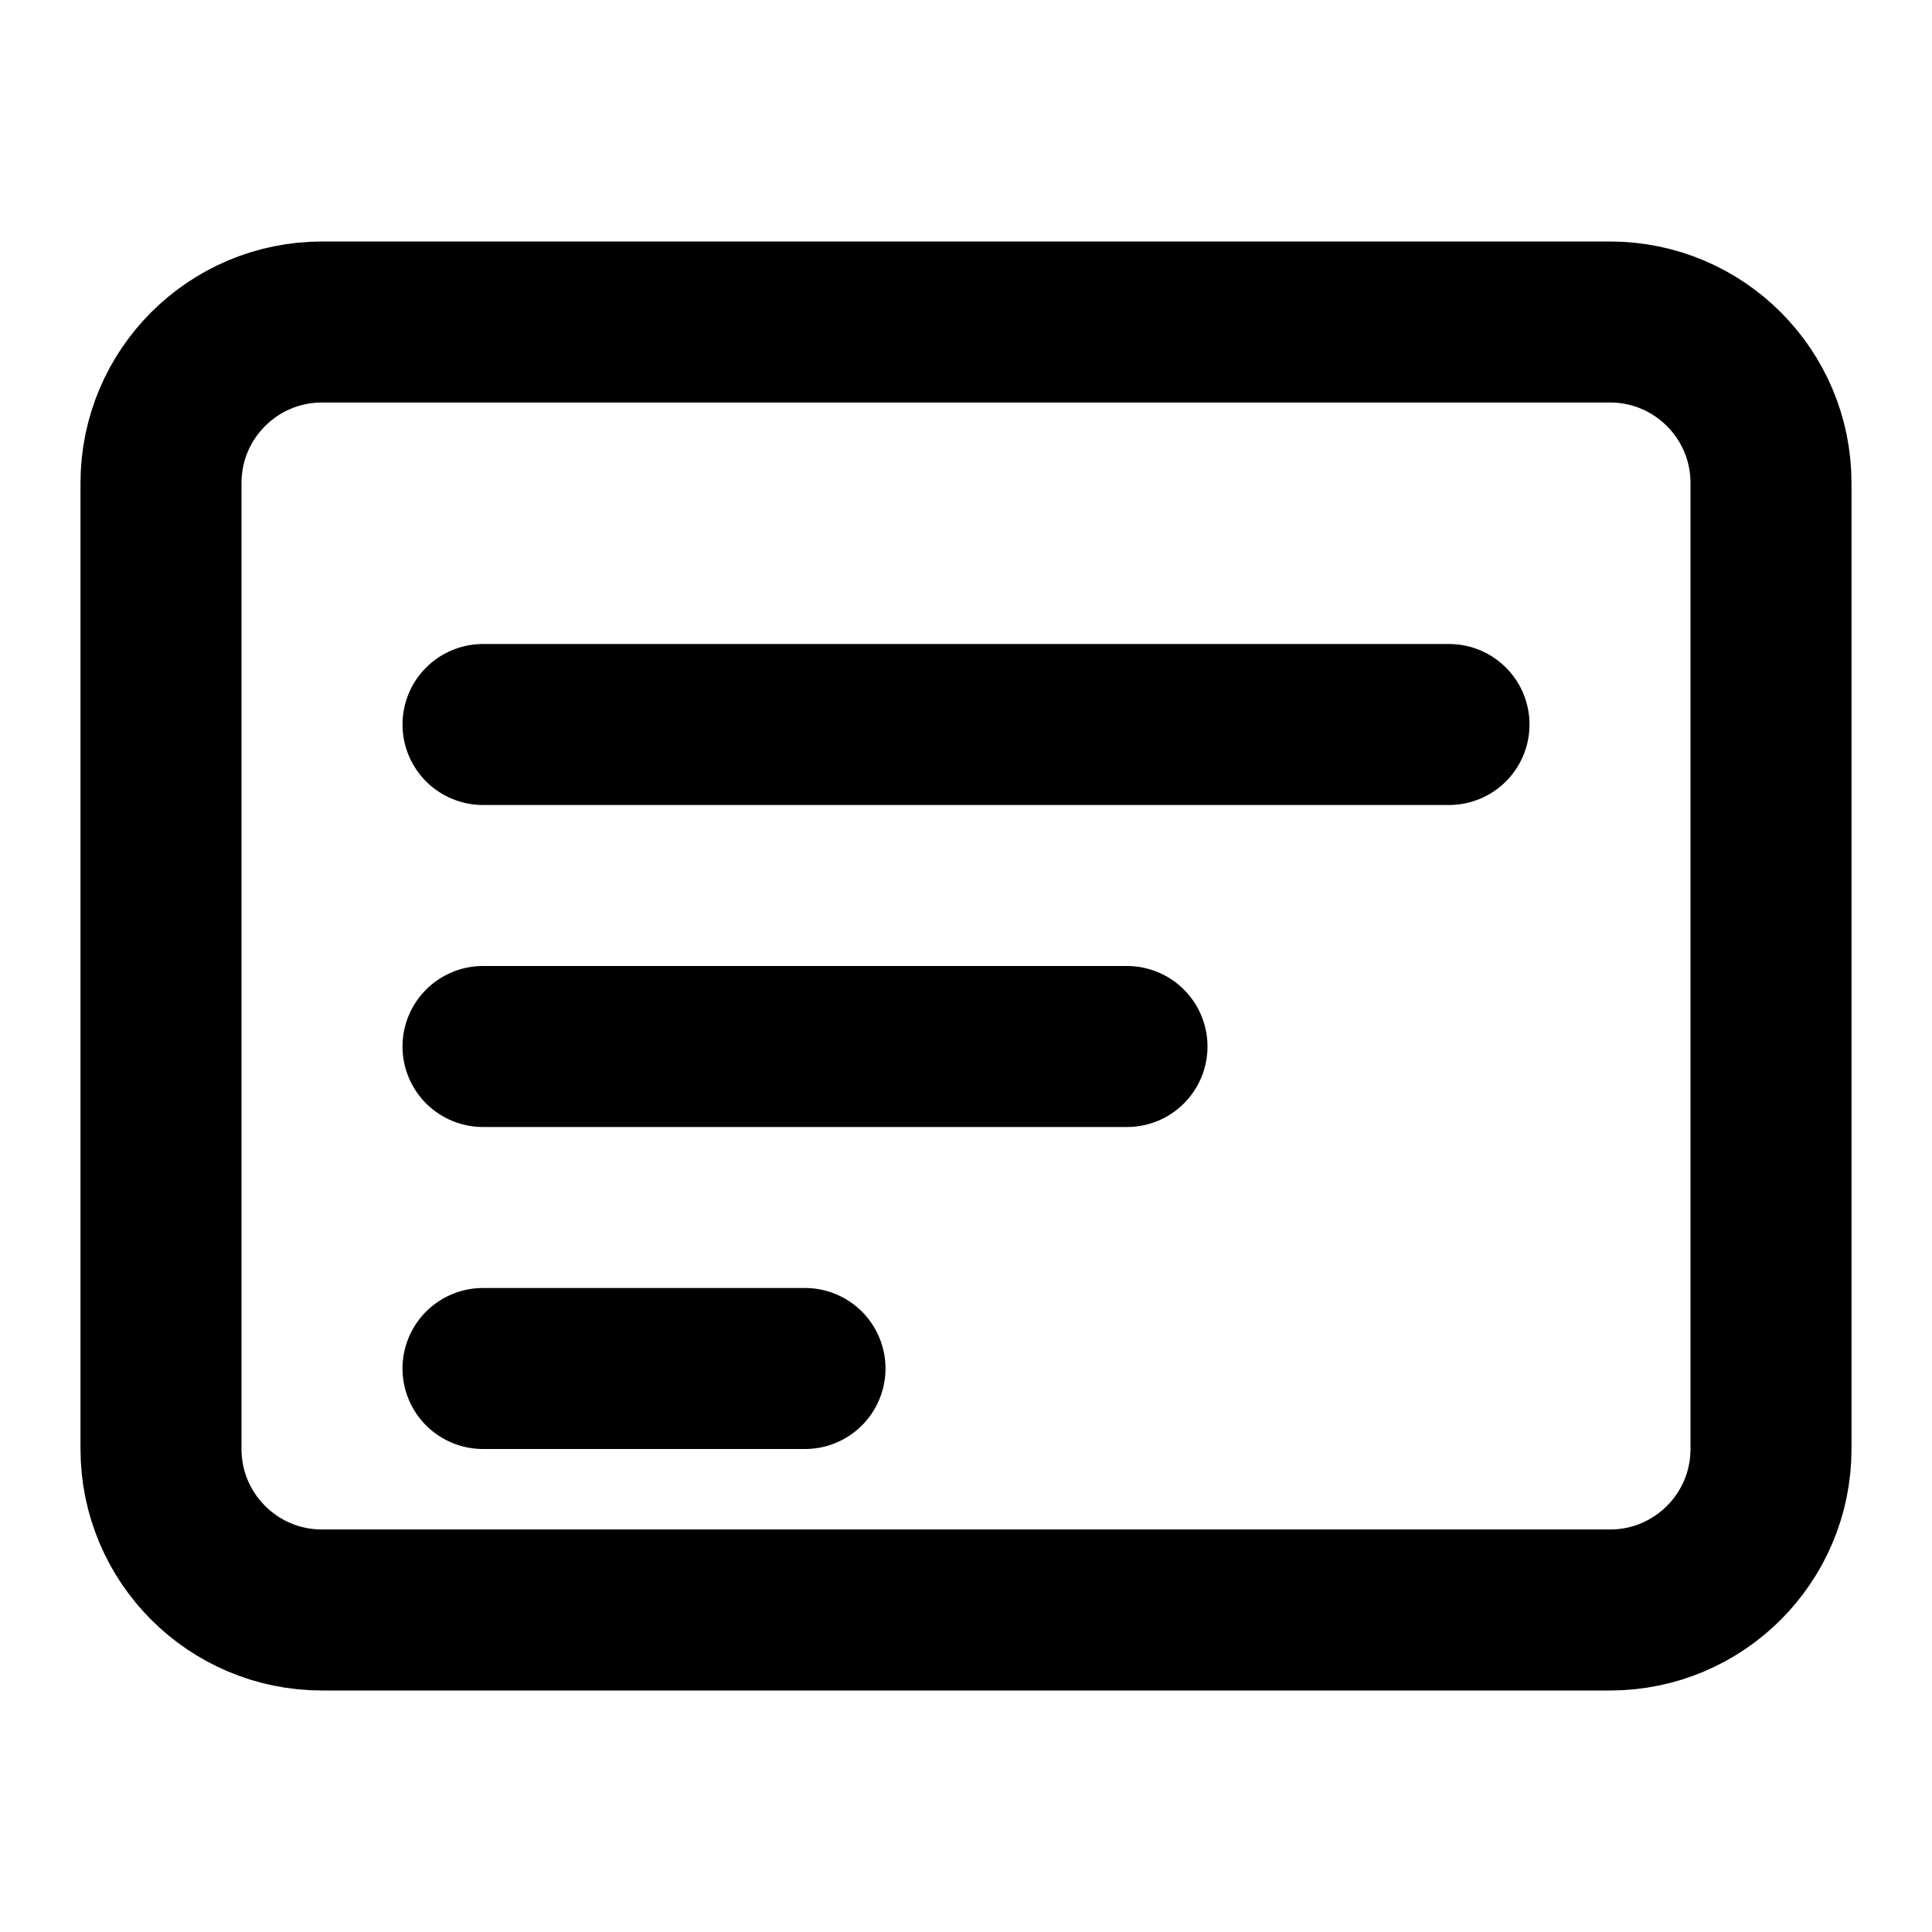
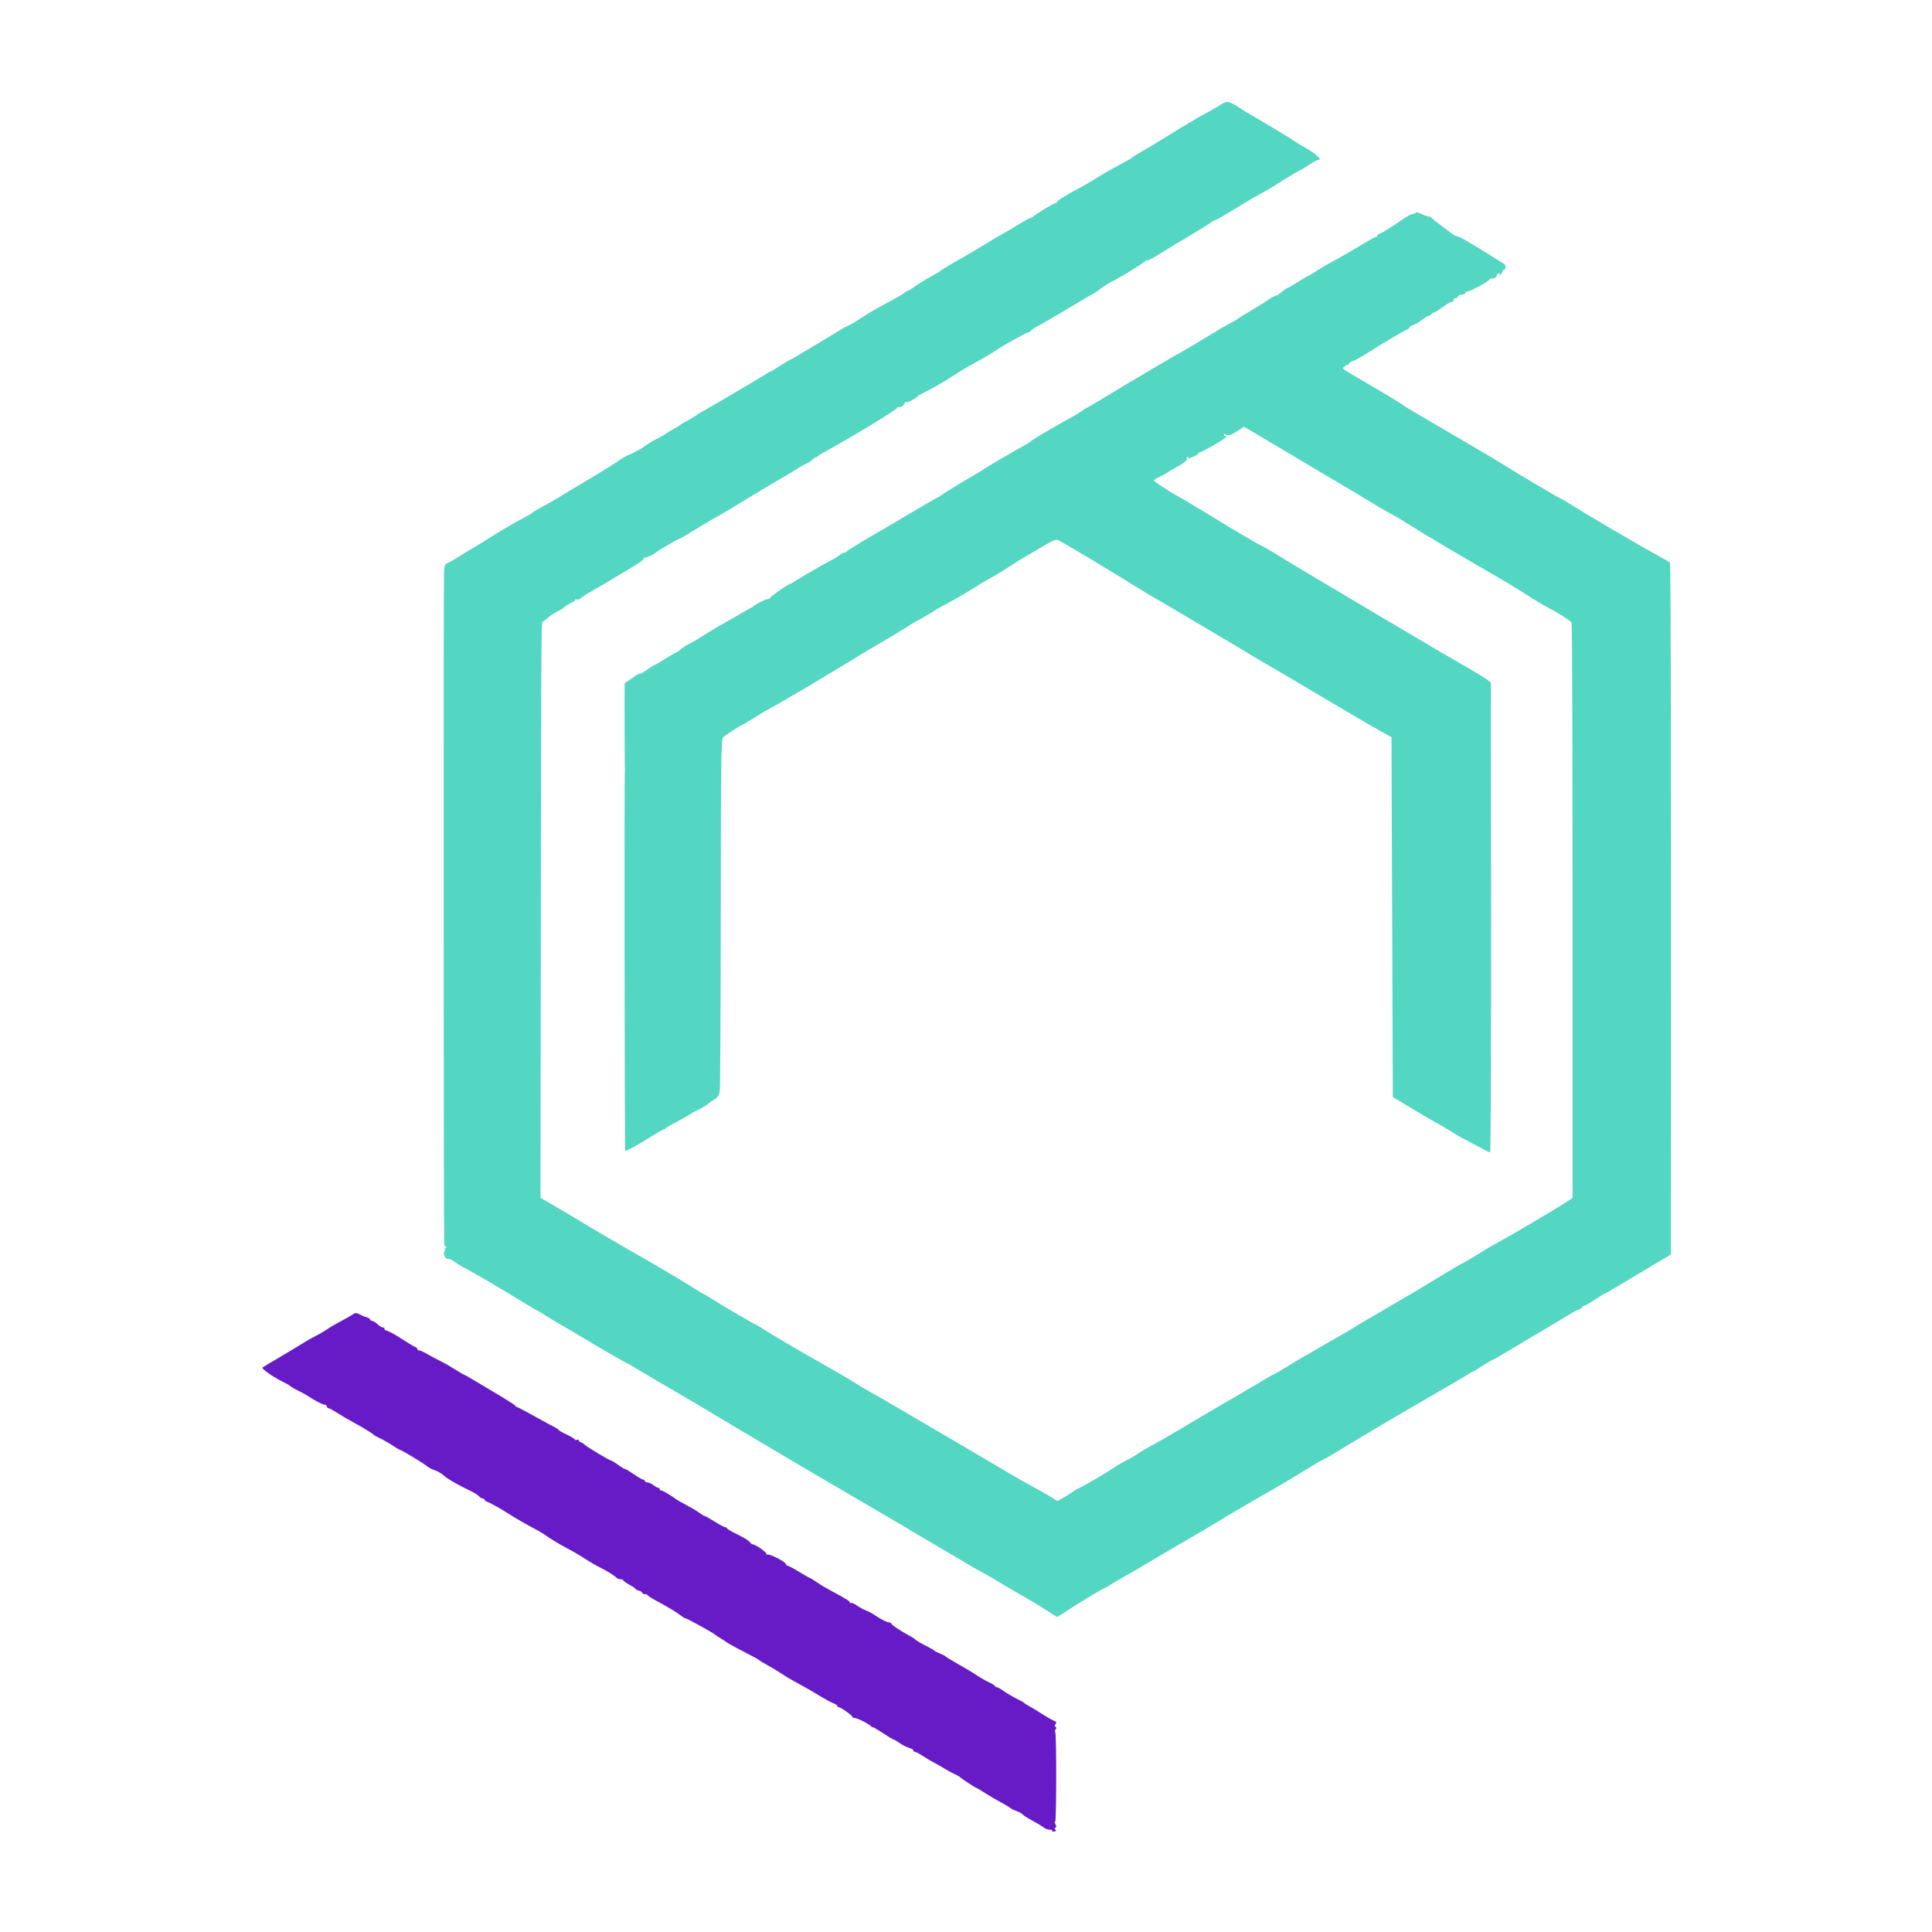
- <svg xmlns="http://www.w3.org/2000/svg" viewBox="0 0 24 24" width="24" height="24">
-   <rect x="2" y="4" width="20" height="16" rx="2" fill="none" stroke="currentColor" stroke-width="2" />
-   <line x1="6" y1="9" x2="18" y2="9" stroke="currentColor" stroke-width="2" stroke-linecap="round" />
-   <line x1="6" y1="13" x2="14" y2="13" stroke="currentColor" stroke-width="2" stroke-linecap="round" />
-   <line x1="6" y1="17" x2="10" y2="17" stroke="currentColor" stroke-width="2" stroke-linecap="round" />
+ <svg xmlns="http://www.w3.org/2000/svg" version="1.1" id="svg1" width="300" height="300" viewBox="0 0 300 300">
+   <defs id="defs1" />
+   <g id="g1">
+     <path style="fill:#000000;stroke-width:0.209" d="m 189.735,67.76 c -0.064,-0.065 -0.233,-8.3e-5 -0.375,0.143 -0.205,0.207 -0.181,0.231 0.117,0.117 0.206,-0.079 0.322,-0.195 0.258,-0.26 z" id="path5" />
+     <path style="fill:#000000;stroke-width:0.209" d="m 188.997,68.138 c 0,-0.115 -0.041,-0.209 -0.092,-0.209 -0.051,0 -0.15,0.094 -0.221,0.209 -0.071,0.115 -0.03,0.209 0.092,0.209 0.122,0 0.221,-0.094 0.221,-0.209 z" id="path4" />
+     <path style="fill:#000000;stroke-width:0.209" d="m 88.531,76.713 c 0.073,-0.119 -0.011,-0.154 -0.197,-0.082 -0.362,0.139 -0.428,0.289 -0.128,0.289 0.108,0 0.254,-0.093 0.324,-0.207 z" id="path3" />
+     <path style="fill:#000000;stroke-width:0.209" d="m 70.447,193.681 c 0,-0.179 -0.096,-0.267 -0.212,-0.195 -0.117,0.072 -0.158,0.219 -0.092,0.326 0.179,0.29 0.305,0.236 0.305,-0.131 z" id="path2" />
+     <g id="g9">
+       <path d="m 190.502,15.848 c -0.364,0.023 -0.714,0.233 -1.271,0.61 -0.301,0.204 -1.159,0.688 -1.907,1.076 -0.747,0.387 -2.723,1.547 -4.391,2.577 -4.13,2.551 -3.962,2.449 -5.572,3.37 -0.788,0.45 -1.48,0.889 -1.538,0.975 -0.058,0.086 -0.858,0.546 -1.777,1.023 -0.919,0.476 -2.565,1.419 -3.658,2.095 -1.092,0.676 -2.363,1.42 -2.823,1.654 -1.659,0.842 -3.335,1.872 -3.409,2.094 -0.042,0.125 -0.186,0.229 -0.32,0.231 -0.228,0.008 -2.863,1.606 -3.423,2.081 -0.139,0.118 -0.339,0.214 -0.443,0.214 -0.105,0 -1.026,0.516 -2.047,1.147 -1.021,0.631 -2.092,1.265 -2.38,1.41 -0.287,0.144 -1.511,0.866 -2.718,1.604 -1.207,0.738 -2.478,1.495 -2.823,1.682 -1.2,0.652 -3.764,2.172 -3.868,2.293 -0.106,0.124 -0.229,0.198 -2.349,1.401 -0.659,0.374 -1.515,0.922 -1.901,1.217 -0.387,0.295 -0.781,0.536 -0.876,0.536 -0.095,0 -0.322,0.128 -0.503,0.284 -0.312,0.269 -1.182,0.764 -4.093,2.331 -0.69,0.371 -1.85,1.072 -2.577,1.556 -0.727,0.484 -1.621,1.017 -1.986,1.184 -0.365,0.167 -0.916,0.464 -1.225,0.662 -0.309,0.198 -1.814,1.101 -3.345,2.008 -1.531,0.907 -3.135,1.871 -3.564,2.143 -0.429,0.272 -0.836,0.494 -0.904,0.494 -0.069,0 -0.779,0.423 -1.579,0.941 -0.8,0.518 -1.501,0.941 -1.557,0.941 -0.056,0 -0.453,0.221 -0.882,0.492 -1.077,0.68 -8.35,4.966 -9.247,5.45 -0.402,0.217 -1.136,0.662 -1.631,0.99 -0.495,0.328 -1.2,0.75 -1.568,0.938 -0.368,0.188 -0.716,0.4 -0.773,0.47 -0.058,0.07 -0.528,0.356 -1.045,0.635 -0.517,0.279 -0.988,0.561 -1.045,0.627 -0.106,0.122 -0.196,0.172 -1.882,1.069 -0.517,0.275 -1.129,0.654 -1.359,0.843 -0.456,0.374 -1.785,1.108 -2.614,1.445 -0.581,0.236 -1.039,0.509 -2.021,1.203 -0.646,0.457 -4.456,2.783 -6.761,4.128 -0.632,0.369 -1.62,0.965 -2.195,1.325 -0.575,0.36 -1.61,0.95 -2.3,1.311 -0.69,0.361 -1.396,0.78 -1.568,0.931 -0.172,0.151 -0.84,0.551 -1.482,0.889 -1.653,0.869 -4.021,2.26 -5.731,3.367 -0.805,0.521 -1.793,1.126 -2.195,1.344 -0.402,0.218 -1.207,0.708 -1.788,1.089 -0.581,0.381 -1.396,0.856 -1.812,1.054 -0.732,0.349 -0.759,0.401 -0.826,1.637 -0.093,1.704 -0.061,103.834 0.032,104.302 0.04,0.201 0.175,0.367 0.299,0.369 0.125,0 0.086,0.094 -0.087,0.206 -0.172,0.111 -0.231,0.204 -0.131,0.206 0.1,0 0.088,0.121 -0.028,0.265 -0.305,0.378 0.067,1.202 0.542,1.202 0.218,0 0.621,0.175 0.896,0.39 0.274,0.214 0.875,0.593 1.335,0.842 2.667,1.443 4.951,2.78 9.513,5.566 0.977,0.597 1.918,1.148 2.091,1.224 0.172,0.076 0.737,0.416 1.255,0.753 0.517,0.338 1.552,0.962 2.3,1.388 0.747,0.425 2.473,1.441 3.833,2.257 1.361,0.816 2.725,1.626 3.032,1.8 0.307,0.174 1.248,0.715 2.092,1.202 0.844,0.488 1.575,0.887 1.626,0.887 0.05,0 0.677,0.362 1.393,0.804 0.716,0.442 3.136,1.871 5.379,3.175 2.242,1.304 5.347,3.14 6.9,4.08 3.347,2.027 16.183,9.613 21.222,12.541 1.035,0.602 2.815,1.646 3.955,2.322 1.14,0.675 2.41,1.416 2.823,1.646 0.412,0.23 0.985,0.569 1.272,0.754 0.287,0.185 2.216,1.325 4.286,2.534 2.07,1.209 4.375,2.571 5.123,3.026 0.747,0.455 1.971,1.157 2.718,1.558 0.747,0.401 1.971,1.108 2.718,1.57 0.747,0.462 2.3,1.371 3.45,2.019 1.15,0.648 2.796,1.645 3.659,2.214 0.862,0.569 1.617,1.042 1.676,1.05 0.059,0.008 0.601,-0.317 1.205,-0.724 1.361,-0.916 5.852,-3.652 5.996,-3.652 0.058,0 0.743,-0.391 1.521,-0.869 0.778,-0.478 1.932,-1.152 2.565,-1.498 0.632,-0.346 1.762,-1.002 2.509,-1.459 0.747,-0.456 3.382,-2.004 5.854,-3.44 2.472,-1.436 4.87,-2.851 5.329,-3.144 1.026,-0.657 6.166,-3.669 8.993,-5.27 1.15,-0.651 3.25,-1.906 4.668,-2.788 1.417,-0.882 2.65,-1.604 2.738,-1.604 0.088,0 1.046,-0.547 2.127,-1.216 2.498,-1.545 8.33,-5.011 11.585,-6.885 1.38,-0.794 3.356,-1.943 4.391,-2.553 1.035,-0.61 2.305,-1.345 2.823,-1.634 0.517,-0.289 1.191,-0.7 1.496,-0.914 0.305,-0.214 0.61,-0.388 0.677,-0.388 0.067,0 0.783,-0.423 1.59,-0.941 0.807,-0.517 1.529,-0.941 1.603,-0.941 0.074,0 1.038,-0.548 2.141,-1.218 1.103,-0.67 2.476,-1.492 3.051,-1.827 0.575,-0.335 1.205,-0.704 1.4,-0.821 0.195,-0.117 1.371,-0.813 2.614,-1.549 1.242,-0.736 2.589,-1.545 2.993,-1.8 0.404,-0.254 0.945,-0.529 1.202,-0.611 0.257,-0.082 0.468,-0.236 0.468,-0.343 0,-0.107 0.118,-0.195 0.263,-0.195 0.145,0 0.895,-0.423 1.666,-0.941 0.771,-0.518 1.464,-0.941 1.539,-0.941 0.075,0 1.278,-0.693 2.672,-1.54 1.395,-0.847 3.689,-2.221 5.097,-3.052 l 2.561,-1.511 0.013,-19.895 c 0.036,-54.69 -0.026,-87.421 -0.169,-87.552 -0.087,-0.08 -0.817,-0.51 -1.622,-0.956 -2.626,-1.453 -3.623,-2.024 -7.831,-4.491 -2.283,-1.338 -4.795,-2.849 -5.582,-3.357 -0.787,-0.508 -1.611,-0.992 -1.829,-1.074 -0.398,-0.151 -7.257,-4.212 -9.22,-5.46 -0.575,-0.365 -1.92,-1.176 -2.988,-1.801 -1.068,-0.625 -3.232,-1.896 -4.809,-2.824 -1.577,-0.928 -3.808,-2.232 -4.958,-2.899 -1.15,-0.667 -2.232,-1.325 -2.404,-1.464 -0.386,-0.31 -2.614,-1.66 -6.063,-3.673 -3.928,-2.292 -3.614,-2.06 -3.262,-2.413 0.168,-0.168 0.406,-0.305 0.529,-0.305 0.123,0 0.224,-0.085 0.224,-0.189 0,-0.104 0.283,-0.287 0.628,-0.408 0.346,-0.12 1.122,-0.537 1.725,-0.926 1.051,-0.677 3.051,-1.899 5.136,-3.136 0.538,-0.32 1.191,-0.67 1.449,-0.779 0.259,-0.109 0.47,-0.284 0.47,-0.39 0,-0.105 0.228,-0.249 0.506,-0.319 0.279,-0.07 0.929,-0.449 1.445,-0.843 0.516,-0.394 0.98,-0.674 1.032,-0.622 0.051,0.051 0.213,-0.05 0.359,-0.225 0.145,-0.175 0.371,-0.319 0.5,-0.319 0.13,-4.14e-4 0.735,-0.379 1.345,-0.842 0.61,-0.462 1.191,-0.79 1.292,-0.728 0.1,0.062 0.243,-0.078 0.317,-0.311 0.074,-0.233 0.222,-0.37 0.33,-0.303 0.108,0.066 0.252,-0.026 0.321,-0.206 0.069,-0.18 0.343,-0.327 0.608,-0.327 0.266,0 0.522,-0.117 0.57,-0.261 0.048,-0.143 0.22,-0.261 0.383,-0.261 0.415,0 3.328,-1.58 3.328,-1.804 0,-0.101 0.229,-0.183 0.508,-0.183 0.325,0 0.557,-0.151 0.642,-0.418 0.147,-0.462 0.513,-0.568 0.54,-0.157 0.009,0.144 0.146,-0.021 0.304,-0.366 0.158,-0.345 0.298,-0.533 0.312,-0.418 0.013,0.115 0.097,0.023 0.186,-0.205 0.183,-0.468 0.027,-0.655 -1.032,-1.248 -0.4,-0.224 -0.822,-0.485 -0.937,-0.58 -0.218,-0.18 -3.236,-2.009 -4.486,-2.719 -0.397,-0.226 -0.888,-0.443 -1.092,-0.482 -0.204,-0.039 -0.491,-0.175 -0.637,-0.303 -0.146,-0.127 -0.925,-0.717 -1.73,-1.312 -0.805,-0.594 -1.495,-1.155 -1.533,-1.245 -0.038,-0.091 -0.208,-0.165 -0.376,-0.165 -0.168,0 -0.678,-0.18 -1.132,-0.399 -0.454,-0.219 -0.878,-0.314 -0.943,-0.209 -0.065,0.104 -0.261,0.19 -0.437,0.19 -0.176,0 -0.711,0.264 -1.19,0.588 -2.493,1.683 -3.506,2.318 -3.893,2.441 -0.235,0.074 -0.428,0.223 -0.428,0.33 0,0.107 -0.097,0.195 -0.216,0.195 -0.119,0 -1.319,0.67 -2.666,1.49 -1.347,0.819 -3.121,1.842 -3.941,2.273 -0.82,0.43 -2.006,1.124 -2.635,1.542 -0.629,0.418 -1.204,0.759 -1.277,0.759 -0.073,0 -0.793,0.423 -1.601,0.941 -0.807,0.517 -1.541,0.941 -1.631,0.941 -0.089,0 -0.488,0.278 -0.887,0.619 -0.398,0.34 -0.856,0.623 -1.018,0.627 -0.162,0.008 -0.585,0.228 -0.941,0.497 -0.356,0.268 -1.494,0.984 -2.529,1.59 -1.035,0.606 -2.023,1.219 -2.195,1.363 -0.173,0.144 -0.831,0.53 -1.464,0.858 -0.632,0.328 -1.385,0.754 -1.673,0.947 -0.287,0.192 -0.852,0.537 -1.254,0.766 -0.402,0.229 -1.39,0.821 -2.195,1.314 -0.805,0.493 -1.949,1.164 -2.542,1.49 -1.057,0.581 -6.161,3.576 -8.017,4.704 -3.139,1.909 -6.374,3.833 -6.442,3.833 -0.044,0 -0.372,0.208 -0.728,0.461 -0.357,0.254 -0.936,0.613 -1.287,0.799 -0.351,0.185 -1.015,0.558 -1.475,0.828 -0.46,0.27 -1.448,0.833 -2.195,1.251 -1.297,0.725 -3.123,1.868 -3.346,2.095 -0.058,0.059 -0.387,0.259 -0.732,0.444 -1.3,0.7 -6.278,3.617 -6.48,3.796 -0.116,0.103 -0.655,0.438 -1.198,0.745 -1.527,0.862 -5.063,3.025 -5.18,3.169 -0.058,0.07 -0.434,0.292 -0.836,0.492 -0.403,0.2 -2.143,1.209 -3.868,2.242 -1.725,1.034 -3.596,2.135 -4.158,2.449 -0.562,0.313 -1.174,0.665 -1.359,0.781 -0.185,0.117 -1.184,0.715 -2.219,1.329 -1.035,0.614 -2.046,1.262 -2.248,1.441 -0.201,0.178 -0.366,0.252 -0.366,0.163 0,-0.089 -0.323,0.084 -0.718,0.385 -0.395,0.301 -0.759,0.548 -0.81,0.548 -0.146,0 -4.469,2.471 -5.699,3.258 -0.614,0.393 -1.177,0.714 -1.251,0.714 -0.257,0 -3.022,1.939 -3.022,2.119 0,0.1 -0.152,0.181 -0.337,0.181 -0.325,0 -1.957,0.804 -2.172,1.07 -0.058,0.071 -0.575,0.379 -1.15,0.685 -0.575,0.306 -1.328,0.735 -1.673,0.954 -0.345,0.219 -1.098,0.649 -1.673,0.955 -0.575,0.307 -1.657,0.94 -2.404,1.408 -0.747,0.468 -1.594,0.998 -1.882,1.177 -0.287,0.18 -0.946,0.549 -1.464,0.82 -0.517,0.272 -1.085,0.65 -1.262,0.841 -0.176,0.191 -0.433,0.37 -0.57,0.398 -0.137,0.028 -0.911,0.475 -1.72,0.993 -0.809,0.518 -1.545,0.943 -1.636,0.943 -0.091,0 -0.581,0.306 -1.09,0.679 -0.508,0.374 -0.974,0.668 -1.034,0.654 -0.156,-0.036 -0.717,0.181 -0.842,0.326 -0.058,0.067 -0.457,0.356 -0.887,0.643 l -0.782,0.521 -0.018,1.986 c -0.018,2.048 0.021,11.245 0.049,11.475 0.009,0.071 0.003,0.176 -0.011,0.234 -0.083,0.326 -0.029,58.816 0.055,58.9 0.124,0.124 1.756,-0.764 4.049,-2.203 0.947,-0.594 1.81,-1.081 1.917,-1.081 0.107,0 0.225,-0.07 0.263,-0.157 0.038,-0.086 0.775,-0.523 1.638,-0.971 0.862,-0.448 1.803,-0.978 2.091,-1.178 0.287,-0.2 0.956,-0.567 1.486,-0.815 0.53,-0.248 1.141,-0.617 1.359,-0.819 0.218,-0.202 0.696,-0.544 1.063,-0.761 0.516,-0.304 0.7,-0.587 0.812,-1.244 0.08,-0.468 0.155,-12.948 0.169,-27.733 0.022,-24.246 0.057,-26.915 0.356,-27.214 0.341,-0.341 2.35,-1.655 2.909,-1.902 0.172,-0.076 0.5,-0.257 0.727,-0.401 1.773,-1.127 2.828,-1.766 3.455,-2.09 0.402,-0.208 0.92,-0.494 1.15,-0.635 0.23,-0.141 1.312,-0.773 2.404,-1.406 1.092,-0.632 2.149,-1.244 2.347,-1.359 0.198,-0.115 1.516,-0.907 2.927,-1.761 1.412,-0.854 3.037,-1.833 3.612,-2.175 0.575,-0.343 1.375,-0.832 1.777,-1.087 0.402,-0.256 1.908,-1.148 3.345,-1.983 1.437,-0.835 3.248,-1.928 4.022,-2.43 0.775,-0.502 1.45,-0.913 1.501,-0.913 0.115,0 2.698,-1.515 2.84,-1.666 0.058,-0.061 0.575,-0.35 1.15,-0.641 1.189,-0.603 5.067,-2.873 5.541,-3.243 0.172,-0.135 0.972,-0.601 1.777,-1.036 0.805,-0.435 2.001,-1.156 2.658,-1.6 0.657,-0.445 2.256,-1.432 3.554,-2.193 4.246,-2.491 3.89,-2.351 4.764,-1.882 1.4,0.75 8.641,5.106 12.336,7.421 0.747,0.468 1.971,1.198 2.718,1.62 0.747,0.422 2.112,1.219 3.032,1.77 0.92,0.551 3.743,2.223 6.273,3.717 2.53,1.493 4.929,2.927 5.332,3.187 0.402,0.26 1.908,1.147 3.345,1.971 1.437,0.824 3.084,1.786 3.659,2.139 0.575,0.352 2.942,1.756 5.26,3.119 2.318,1.363 4.527,2.666 4.909,2.896 0.382,0.23 1.543,0.897 2.58,1.482 l 1.886,1.064 0.105,27.929 0.105,27.929 2.787,1.686 c 1.533,0.927 3.273,1.945 3.868,2.261 0.595,0.317 1.717,0.977 2.495,1.468 0.777,0.491 1.446,0.892 1.485,0.892 0.039,0 1.023,0.517 2.187,1.15 1.164,0.632 2.192,1.15 2.286,1.15 0.094,0 0.159,-16.414 0.146,-36.475 l -0.025,-36.476 -0.506,-0.41 c -0.278,-0.225 -1.446,-0.949 -2.596,-1.609 -3.331,-1.91 -6.647,-3.857 -13.695,-8.039 -12.043,-7.147 -14.727,-8.751 -16.413,-9.81 -0.92,-0.578 -1.971,-1.186 -2.335,-1.351 -0.766,-0.347 -4.05,-2.283 -8.537,-5.034 -1.725,-1.057 -3.701,-2.236 -4.391,-2.619 -1.725,-0.957 -3.868,-2.36 -3.868,-2.531 0,-0.078 0.447,-0.351 0.993,-0.607 0.546,-0.256 1.04,-0.525 1.098,-0.598 0.058,-0.073 0.528,-0.359 1.045,-0.637 1.391,-0.745 2.11,-1.282 1.985,-1.484 -0.061,-0.098 0,-0.247 0.134,-0.33 0.162,-0.1 0.188,-0.06 0.079,0.117 -0.091,0.148 -0.082,0.227 0.02,0.176 0.102,-0.051 0.492,-0.214 0.865,-0.361 0.374,-0.147 0.68,-0.353 0.68,-0.457 0,-0.104 0.118,-0.189 0.262,-0.189 0.279,0 3.615,-1.911 3.989,-2.286 0.158,-0.158 0.151,-0.223 -0.027,-0.223 -0.138,0 -0.251,-0.106 -0.251,-0.235 0,-0.167 0.086,-0.163 0.299,0.013 0.317,0.263 1.057,-0.018 2.244,-0.853 l 0.556,-0.391 1.351,0.785 c 0.743,0.432 3.174,1.877 5.403,3.213 2.229,1.335 5.746,3.424 7.816,4.641 2.07,1.217 4.185,2.477 4.701,2.799 1.491,0.932 1.889,1.164 3.662,2.141 0.92,0.507 2.19,1.263 2.823,1.681 1.417,0.936 8.13,4.924 12.721,7.558 1.879,1.078 4.372,2.582 5.541,3.343 1.168,0.76 2.621,1.634 3.229,1.941 1.377,0.696 3.444,2.001 3.649,2.303 0.085,0.125 0.155,20.278 0.157,44.786 v 44.559 l -0.784,0.53 c -1.464,0.989 -8.581,5.188 -11.343,6.691 -0.633,0.344 -1.875,1.085 -2.762,1.646 -0.887,0.561 -1.827,1.118 -2.091,1.238 -0.542,0.247 -0.82,0.411 -5.116,3.018 -1.704,1.034 -3.329,2.003 -3.61,2.152 -0.281,0.149 -1.269,0.726 -2.195,1.283 -0.927,0.557 -2.625,1.553 -3.775,2.214 -1.15,0.661 -2.333,1.369 -2.629,1.572 -0.296,0.204 -1.331,0.81 -2.3,1.348 -0.969,0.538 -2.373,1.348 -3.121,1.8 -0.747,0.452 -1.594,0.938 -1.882,1.079 -0.287,0.141 -1.398,0.803 -2.468,1.472 -1.07,0.669 -2.105,1.276 -2.3,1.348 -0.195,0.073 -1.154,0.617 -2.132,1.21 -0.977,0.593 -2.436,1.458 -3.241,1.923 -0.805,0.465 -2.404,1.39 -3.554,2.055 -1.15,0.665 -3.455,2.031 -5.123,3.035 -1.667,1.004 -3.784,2.224 -4.704,2.71 -0.92,0.487 -1.955,1.095 -2.3,1.351 -0.345,0.256 -1.14,0.726 -1.767,1.043 -0.627,0.317 -1.38,0.741 -1.673,0.94 -1.538,1.048 -4.479,2.782 -5.969,3.52 -0.345,0.171 -0.768,0.425 -0.941,0.564 -0.172,0.14 -0.74,0.499 -1.262,0.799 l -0.948,0.545 -1.143,-0.715 c -0.628,-0.394 -1.799,-1.058 -2.601,-1.475 -0.802,-0.418 -2.449,-1.35 -3.659,-2.072 -2.059,-1.229 -5.458,-3.228 -12.446,-7.319 -1.61,-0.943 -4.056,-2.376 -5.436,-3.185 -1.38,-0.809 -3.074,-1.781 -3.764,-2.16 -0.69,-0.379 -1.866,-1.082 -2.614,-1.563 -0.747,-0.481 -2.676,-1.613 -4.286,-2.515 -3.482,-1.951 -8.141,-4.682 -9.667,-5.666 -0.602,-0.388 -1.127,-0.706 -1.168,-0.706 -0.134,0 -5.035,-2.853 -6.415,-3.734 -0.747,-0.477 -1.5,-0.929 -1.673,-1.005 -0.172,-0.075 -0.784,-0.439 -1.359,-0.807 -1.433,-0.917 -5.934,-3.602 -7.841,-4.677 -0.862,-0.486 -1.897,-1.079 -2.3,-1.317 -0.402,-0.238 -2.049,-1.195 -3.659,-2.126 -1.61,-0.931 -3.373,-1.977 -3.917,-2.324 -0.545,-0.348 -2.191,-1.329 -3.659,-2.18 l -2.669,-1.548 0.04,-35.983 c 0.053,-47.317 0.08,-53.441 0.242,-53.445 0.075,0 0.431,-0.263 0.791,-0.581 0.36,-0.318 1.019,-0.763 1.464,-0.99 0.445,-0.227 0.856,-0.459 0.913,-0.517 0.315,-0.315 1.478,-1.045 1.664,-1.045 0.12,0 0.218,-0.104 0.218,-0.232 0,-0.127 0.138,-0.178 0.308,-0.113 0.169,0.065 0.448,-0.022 0.619,-0.194 0.271,-0.271 0.816,-0.605 3.464,-2.122 0.287,-0.165 1.01,-0.598 1.606,-0.963 0.596,-0.365 1.936,-1.168 2.977,-1.785 1.155,-0.684 1.841,-1.215 1.758,-1.359 -0.074,-0.13 -0.059,-0.168 0.033,-0.084 0.149,0.135 1.716,-0.578 1.989,-0.905 0.158,-0.19 3.419,-2.07 3.59,-2.07 0.082,0 1.072,-0.579 2.2,-1.286 1.128,-0.708 2.663,-1.617 3.41,-2.02 0.747,-0.404 2.065,-1.176 2.927,-1.717 1.754,-1.1 6.501,-3.94 7.945,-4.754 0.517,-0.292 1.317,-0.785 1.777,-1.097 0.46,-0.312 1.038,-0.63 1.284,-0.707 0.246,-0.077 0.693,-0.368 0.993,-0.646 0.3,-0.278 0.547,-0.44 0.549,-0.359 0.003,0.081 0.072,0.053 0.157,-0.062 0.085,-0.115 0.483,-0.388 0.885,-0.608 4.214,-2.295 11.623,-6.786 11.564,-7.009 -0.022,-0.083 0.161,-0.143 0.408,-0.135 0.276,0.009 0.551,-0.185 0.717,-0.508 0.148,-0.288 0.269,-0.404 0.272,-0.259 0.003,0.235 1.579,-0.588 1.885,-0.984 0.058,-0.074 0.763,-0.453 1.568,-0.842 0.805,-0.388 2.357,-1.29 3.45,-2.003 1.092,-0.713 2.457,-1.547 3.032,-1.853 1.55,-0.824 3.29,-1.842 3.986,-2.332 0.948,-0.667 4.795,-2.809 5.045,-2.809 0.122,0 0.341,-0.143 0.486,-0.317 0.145,-0.175 0.601,-0.478 1.014,-0.674 0.413,-0.196 2.518,-1.417 4.678,-2.714 2.16,-1.297 3.973,-2.358 4.028,-2.358 0.055,0 0.534,-0.332 1.065,-0.737 0.531,-0.405 1.355,-0.924 1.832,-1.152 1.2,-0.576 5.032,-2.944 5.118,-3.162 0.039,-0.098 0.153,-0.127 0.254,-0.065 0.101,0.063 1.105,-0.469 2.23,-1.182 1.125,-0.713 2.234,-1.399 2.464,-1.525 1.079,-0.592 5.239,-3.142 5.332,-3.269 0.058,-0.079 0.304,-0.205 0.548,-0.281 0.244,-0.076 1.514,-0.804 2.823,-1.618 1.309,-0.814 3.085,-1.859 3.948,-2.323 0.863,-0.464 2.039,-1.149 2.614,-1.522 1.388,-0.901 3.888,-2.4 4.002,-2.4 0.051,0 0.58,-0.329 1.178,-0.732 0.598,-0.402 1.206,-0.732 1.351,-0.732 0.855,0 -0.217,-0.968 -2.446,-2.209 -0.426,-0.237 -1.049,-0.626 -1.385,-0.864 -0.335,-0.238 -0.939,-0.62 -1.341,-0.849 -0.403,-0.229 -1.755,-1.04 -3.006,-1.802 -1.251,-0.762 -2.304,-1.386 -2.341,-1.386 -0.036,0 -0.79,-0.463 -1.674,-1.029 -0.973,-0.623 -1.461,-0.901 -1.928,-0.871 z" id="path7" style="fill:#53d6c2;fill-opacity:1;stroke-width:0.209" />
+       <path style="fill:#671bc6;fill-opacity:1;stroke-width:0.209" d="m 163.397,284.312 c 0.065,-0.104 -0.111,-0.19 -0.39,-0.19 -0.279,0 -0.731,-0.176 -1.005,-0.39 -0.274,-0.215 -1.063,-0.688 -1.753,-1.053 -0.69,-0.364 -1.349,-0.784 -1.464,-0.932 -0.115,-0.148 -0.532,-0.382 -0.927,-0.518 -0.395,-0.137 -0.865,-0.375 -1.045,-0.529 -0.18,-0.154 -0.845,-0.55 -1.477,-0.879 -0.632,-0.329 -1.698,-0.955 -2.367,-1.389 -0.669,-0.435 -1.265,-0.791 -1.324,-0.791 -0.141,0 -2.448,-1.514 -2.582,-1.694 -0.058,-0.077 -0.434,-0.289 -0.836,-0.47 -0.403,-0.181 -1.108,-0.565 -1.568,-0.851 -0.46,-0.287 -1.166,-0.688 -1.568,-0.891 -0.402,-0.203 -1.2,-0.678 -1.772,-1.054 -0.572,-0.376 -1.166,-0.684 -1.319,-0.684 -0.153,0 -0.229,-0.08 -0.168,-0.178 0.06,-0.098 -0.241,-0.283 -0.67,-0.412 -0.429,-0.129 -1.103,-0.472 -1.497,-0.763 -0.394,-0.291 -0.795,-0.529 -0.89,-0.529 -0.095,0 -0.877,-0.466 -1.737,-1.035 -0.86,-0.569 -1.565,-0.969 -1.567,-0.889 -0.003,0.08 -0.072,0.042 -0.157,-0.085 -0.222,-0.336 -2.176,-1.336 -2.609,-1.336 -0.202,0 -0.368,-0.087 -0.368,-0.194 0,-0.218 -1.792,-1.478 -2.101,-1.478 -0.109,0 -0.199,-0.083 -0.199,-0.184 0,-0.101 -0.306,-0.306 -0.68,-0.455 -0.374,-0.149 -1.15,-0.562 -1.725,-0.917 -0.575,-0.355 -1.27,-0.771 -1.545,-0.924 -0.275,-0.153 -0.839,-0.476 -1.254,-0.717 -0.415,-0.242 -1.147,-0.644 -1.625,-0.894 -0.479,-0.25 -1.325,-0.763 -1.882,-1.139 -0.556,-0.376 -1.529,-0.964 -2.162,-1.306 -0.632,-0.342 -1.197,-0.682 -1.255,-0.755 -0.058,-0.073 -0.575,-0.373 -1.15,-0.668 -2.072,-1.061 -3.766,-1.976 -3.868,-2.089 -0.058,-0.064 -0.481,-0.341 -0.941,-0.616 -0.46,-0.275 -0.883,-0.557 -0.941,-0.625 -0.182,-0.217 -4.34,-2.511 -4.551,-2.511 -0.111,0 -0.466,-0.212 -0.789,-0.47 -0.6,-0.48 -2.096,-1.376 -3.964,-2.371 -0.575,-0.306 -1.077,-0.639 -1.115,-0.74 -0.038,-0.1 -0.25,-0.182 -0.47,-0.182 -0.22,0 -0.401,-0.092 -0.401,-0.205 0,-0.113 -0.235,-0.264 -0.523,-0.336 -0.287,-0.072 -0.523,-0.194 -0.523,-0.27 0,-0.076 -0.423,-0.37 -0.941,-0.652 -0.517,-0.283 -0.941,-0.587 -0.941,-0.675 0,-0.089 -0.181,-0.161 -0.403,-0.161 -0.222,0 -0.528,-0.119 -0.68,-0.264 -0.425,-0.406 -1.423,-1.023 -2.576,-1.593 -0.575,-0.284 -1.563,-0.86 -2.195,-1.28 -0.632,-0.42 -1.965,-1.198 -2.962,-1.728 -0.997,-0.53 -2.267,-1.285 -2.823,-1.677 -0.556,-0.392 -1.434,-0.934 -1.952,-1.205 -1.316,-0.688 -3.314,-1.837 -4.182,-2.405 -1.079,-0.706 -2.978,-1.771 -3.398,-1.905 -0.201,-0.065 -0.366,-0.201 -0.366,-0.302 0,-0.102 -0.13,-0.185 -0.288,-0.185 -0.158,0 -0.413,-0.151 -0.567,-0.336 -0.153,-0.185 -0.753,-0.563 -1.332,-0.84 -2.01,-0.962 -3.601,-1.882 -4.177,-2.416 -0.319,-0.296 -0.943,-0.657 -1.388,-0.804 -0.445,-0.147 -0.976,-0.42 -1.18,-0.608 -0.427,-0.392 -3.937,-2.523 -4.155,-2.523 -0.08,0 -0.63,-0.322 -1.223,-0.715 -0.593,-0.393 -1.449,-0.887 -1.903,-1.098 -0.454,-0.21 -0.873,-0.429 -0.93,-0.487 -0.325,-0.325 -1.599,-1.117 -3.05,-1.896 -0.91,-0.489 -2.134,-1.203 -2.721,-1.587 -0.587,-0.384 -1.165,-0.698 -1.284,-0.698 -0.12,0 -0.277,-0.155 -0.349,-0.344 -0.072,-0.189 -0.186,-0.29 -0.251,-0.224 -0.116,0.116 -1.541,-0.603 -2.589,-1.307 -0.287,-0.193 -0.852,-0.512 -1.255,-0.708 -0.791,-0.385 -1.506,-0.803 -1.673,-0.976 -0.058,-0.06 -0.34,-0.221 -0.627,-0.358 -1.774,-0.847 -3.772,-2.22 -3.539,-2.432 0.049,-0.045 1.407,-0.858 3.017,-1.807 1.61,-0.949 3.167,-1.89 3.46,-2.091 0.293,-0.201 1.046,-0.624 1.673,-0.94 0.627,-0.316 1.422,-0.774 1.766,-1.018 0.345,-0.244 0.956,-0.62 1.359,-0.835 1.641,-0.876 2.629,-1.441 2.882,-1.648 0.188,-0.153 0.436,-0.136 0.836,0.06 0.694,0.338 0.669,0.328 1.248,0.516 0.259,0.084 0.47,0.236 0.47,0.338 0,0.102 0.127,0.185 0.283,0.185 0.156,0 0.537,0.235 0.847,0.523 0.31,0.287 0.706,0.523 0.879,0.523 0.173,0 0.263,0.084 0.2,0.187 -0.063,0.103 0.138,0.25 0.447,0.328 0.31,0.078 1.32,0.639 2.246,1.246 0.926,0.608 1.848,1.163 2.049,1.234 0.201,0.07 0.366,0.226 0.366,0.344 0,0.119 0.137,0.216 0.304,0.216 0.167,0 0.766,0.272 1.329,0.604 0.564,0.332 1.438,0.801 1.943,1.04 0.505,0.24 1.516,0.815 2.246,1.277 0.73,0.463 1.375,0.842 1.432,0.842 0.057,0 0.636,0.321 1.286,0.714 0.65,0.393 2.405,1.439 3.9,2.325 1.495,0.886 2.749,1.693 2.788,1.795 0.038,0.101 0.142,0.184 0.229,0.184 0.088,0 1.374,0.675 2.857,1.5 1.484,0.825 2.909,1.601 3.167,1.725 0.258,0.124 0.47,0.278 0.47,0.344 0,0.065 0.566,0.388 1.256,0.718 0.69,0.33 1.255,0.673 1.255,0.764 0,0.09 0.141,0.11 0.314,0.044 0.172,-0.066 0.314,-0.017 0.314,0.111 0,0.127 0.098,0.231 0.218,0.231 0.12,0 0.404,0.173 0.631,0.385 0.456,0.424 4.002,2.547 4.169,2.496 0.058,-0.017 0.519,0.268 1.025,0.634 0.506,0.367 1.001,0.666 1.1,0.666 0.099,0 0.731,0.376 1.405,0.836 0.674,0.46 1.331,0.836 1.461,0.836 0.13,0 0.236,0.094 0.236,0.209 0,0.115 0.175,0.209 0.39,0.209 0.214,0 0.629,0.188 0.922,0.418 0.292,0.23 0.634,0.418 0.76,0.418 0.126,0 0.228,0.094 0.228,0.209 0,0.115 0.118,0.211 0.261,0.213 0.217,0 1.516,0.776 2.359,1.404 0.119,0.088 0.824,0.483 1.568,0.877 0.744,0.394 1.644,0.935 1.999,1.202 0.356,0.267 0.722,0.486 0.814,0.486 0.092,0 0.787,0.392 1.546,0.871 0.759,0.479 1.498,0.871 1.643,0.871 0.145,0 0.264,0.072 0.264,0.159 0,0.087 0.494,0.399 1.098,0.693 1.527,0.743 2.323,1.228 2.519,1.535 0.092,0.144 0.255,0.261 0.363,0.261 0.429,0 2.287,1.304 2.157,1.514 -0.08,0.129 -0.039,0.162 0.095,0.079 0.296,-0.183 2.738,1.038 2.895,1.446 0.065,0.168 0.213,0.306 0.33,0.306 0.117,0 0.91,0.423 1.762,0.941 0.852,0.518 1.6,0.941 1.661,0.941 0.061,0 0.552,0.304 1.09,0.675 0.538,0.371 1.543,0.973 2.233,1.336 2.334,1.23 3.033,1.68 2.875,1.854 -0.086,0.095 -0.04,0.106 0.103,0.024 0.145,-0.083 0.561,0.072 0.941,0.351 0.374,0.276 1.01,0.626 1.413,0.78 0.402,0.153 1.014,0.474 1.358,0.713 0.954,0.661 1.95,1.166 2.3,1.166 0.173,0 0.314,0.079 0.314,0.174 0,0.188 1.481,1.183 2.806,1.886 0.451,0.239 0.874,0.509 0.941,0.599 0.118,0.159 0.918,0.621 2.212,1.277 0.345,0.175 0.674,0.378 0.732,0.451 0.058,0.073 0.434,0.263 0.836,0.423 0.402,0.159 0.779,0.35 0.836,0.424 0.058,0.074 0.716,0.486 1.464,0.915 2.144,1.231 2.765,1.604 3.659,2.199 0.46,0.306 1.235,0.741 1.723,0.966 0.487,0.225 0.887,0.48 0.889,0.566 0.003,0.086 0.12,0.16 0.264,0.164 0.144,0 0.638,0.28 1.098,0.613 0.46,0.334 1.354,0.86 1.986,1.171 0.632,0.311 1.197,0.633 1.254,0.717 0.058,0.083 0.397,0.301 0.754,0.484 0.357,0.183 1.204,0.694 1.882,1.135 0.678,0.441 1.501,0.919 1.829,1.061 0.475,0.206 0.547,0.317 0.356,0.548 -0.173,0.209 -0.176,0.329 -0.011,0.432 0.16,0.099 0.163,0.221 0.012,0.404 -0.12,0.144 -0.148,0.332 -0.062,0.417 0.209,0.209 0.199,13.919 -0.009,13.919 -0.09,8e-5 -0.067,0.183 0.053,0.406 0.153,0.286 0.149,0.448 -0.015,0.549 -0.167,0.103 -0.162,0.186 0.017,0.297 0.167,0.103 0.105,0.192 -0.187,0.268 -0.24,0.063 -0.383,0.029 -0.319,-0.075 z" id="path1" />
+     </g>
+   </g>
</svg>
